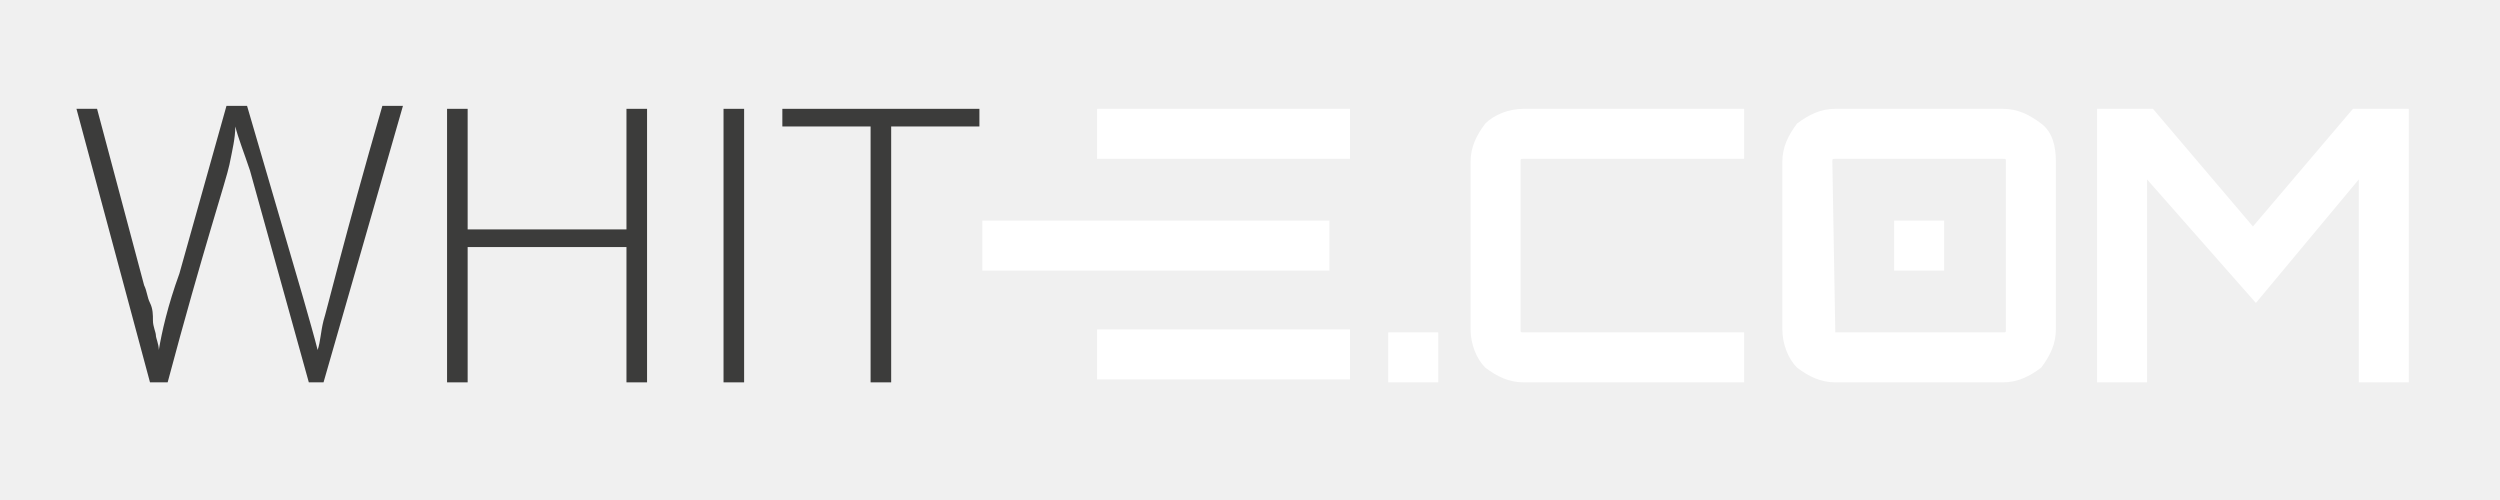
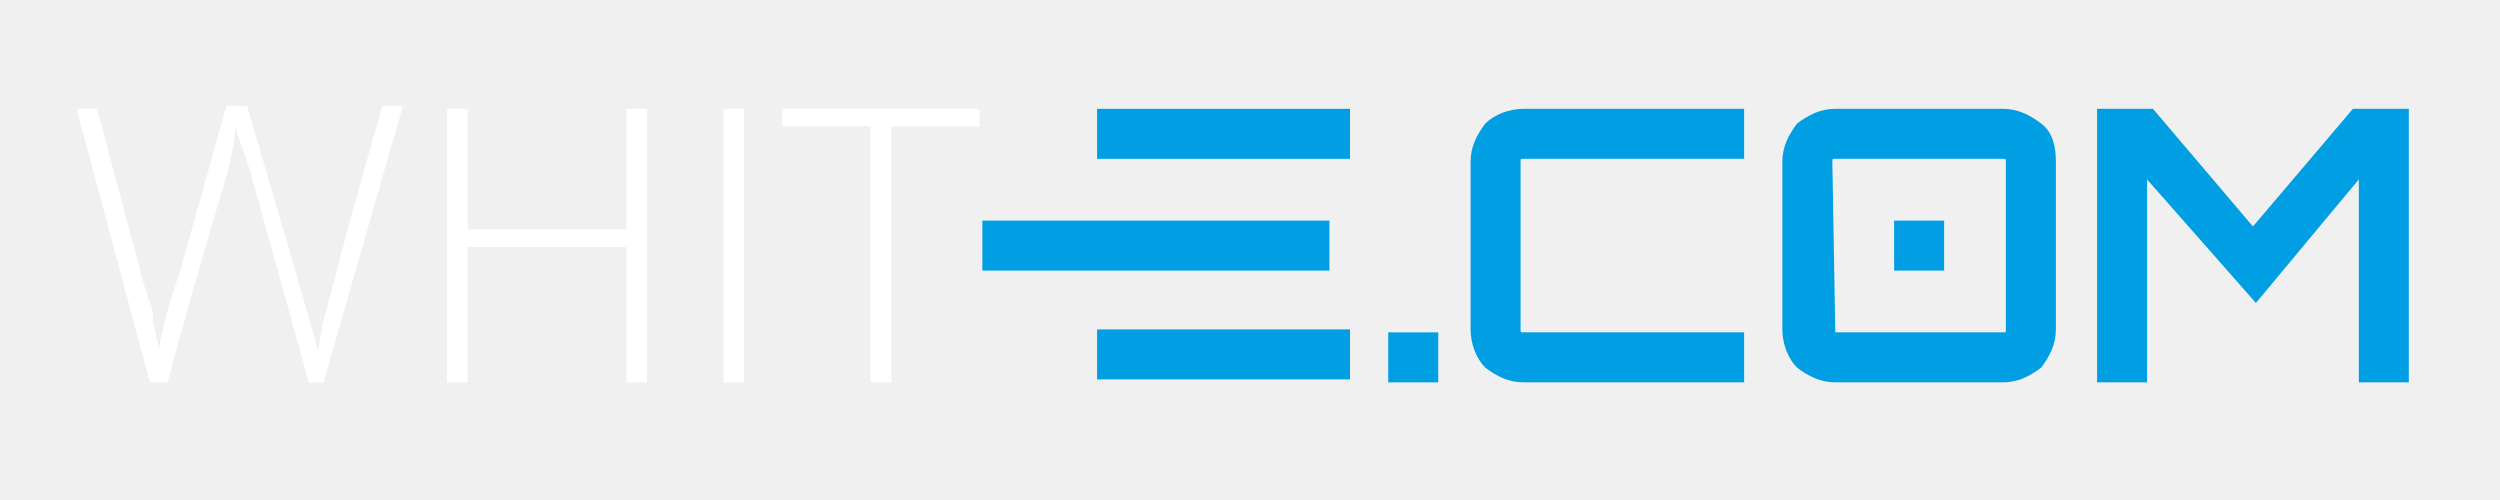
<svg xmlns="http://www.w3.org/2000/svg" version="1.1" id="Ebene_1" x="0px" y="0px" width="85px" height="17px" viewBox="0 0 85 17" style="enable-background:new 0 0 85 17;" xml:space="preserve">
  <style type="text/css">
- 	.st0{fill:#3C3C3B;}
- 	.st1{fill:#FFFFFF;}
+ 	.st0{fill:#FFFFFF;}
+ 	.st1{fill:#009FE3;}
</style>
  <g>
    <g>
      <path class="st0" d="M11,13h-0.5l-2-7.2C8.3,5.2,8.1,4.7,8,4.3C8,4.7,7.9,5.1,7.8,5.6S6.9,8.5,5.7,13H5.1L2.6,3.7h0.7l1.6,6    C5,9.9,5,10.1,5.1,10.3c0.1,0.2,0.1,0.4,0.1,0.6c0,0.2,0.1,0.4,0.1,0.5s0.1,0.3,0.1,0.5c0.1-0.6,0.3-1.5,0.7-2.6l1.6-5.7h0.7    l1.9,6.5c0.2,0.7,0.4,1.4,0.5,1.8c0.1-0.3,0.1-0.6,0.2-1c0.1-0.3,0.7-2.8,2-7.3h0.7L11,13z" />
      <path class="st0" d="M22,13h-0.7V8.4h-5.4V13h-0.7V3.7h0.7v4.1h5.4V3.7H22V13z" />
      <path class="st0" d="M24.6,13V3.7h0.7V13H24.6z" />
      <path class="st0" d="M30.3,13h-0.7V4.3h-3V3.7h6.7v0.6h-3V13z" />
    </g>
    <g>
      <path class="st1" d="M48.9,11.3V13h-1.7v-1.7H48.9z" />
      <path class="st1" d="M59.3,5.4h-7.5c-0.1,0-0.1,0-0.1,0.1v5.7c0,0.1,0,0.1,0.1,0.1h7.5V13h-7.5c-0.5,0-0.9-0.2-1.3-0.5    c-0.3-0.3-0.5-0.8-0.5-1.3V5.5c0-0.5,0.2-0.9,0.5-1.3c0.3-0.3,0.8-0.5,1.3-0.5h7.5V5.4z" />
      <path class="st1" d="M62.4,3.7h5.7c0.5,0,0.9,0.2,1.3,0.5c0.4,0.3,0.5,0.8,0.5,1.3v5.7c0,0.5-0.2,0.9-0.5,1.3    C69,12.8,68.6,13,68.1,13h-5.7c-0.5,0-0.9-0.2-1.3-0.5c-0.3-0.3-0.5-0.8-0.5-1.3V5.5c0-0.5,0.2-0.9,0.5-1.3    C61.5,3.9,61.9,3.7,62.4,3.7z M62.4,11.3h5.7c0.1,0,0.1,0,0.1-0.1V5.5c0-0.1,0-0.1-0.1-0.1h-5.7c-0.1,0-0.1,0-0.1,0.1L62.4,11.3    C62.3,11.3,62.4,11.3,62.4,11.3z" />
      <path class="st1" d="M76.6,7.7l3.4-4h1.9V13h-1.7V6.1l-3.5,4.2L73,6.1V13h-1.7V3.7h1.9L76.6,7.7z" />
      <path class="st1" d="M66.1,7.5v1.7h-1.7V7.5H66.1z" />
      <rect x="37.3" y="3.7" class="st1" width="8.6" height="1.7" />
      <rect x="37.3" y="11.2" class="st1" width="8.6" height="1.7" />
      <rect x="33.4" y="7.5" class="st1" width="11.8" height="1.7" />
    </g>
  </g>
</svg>
